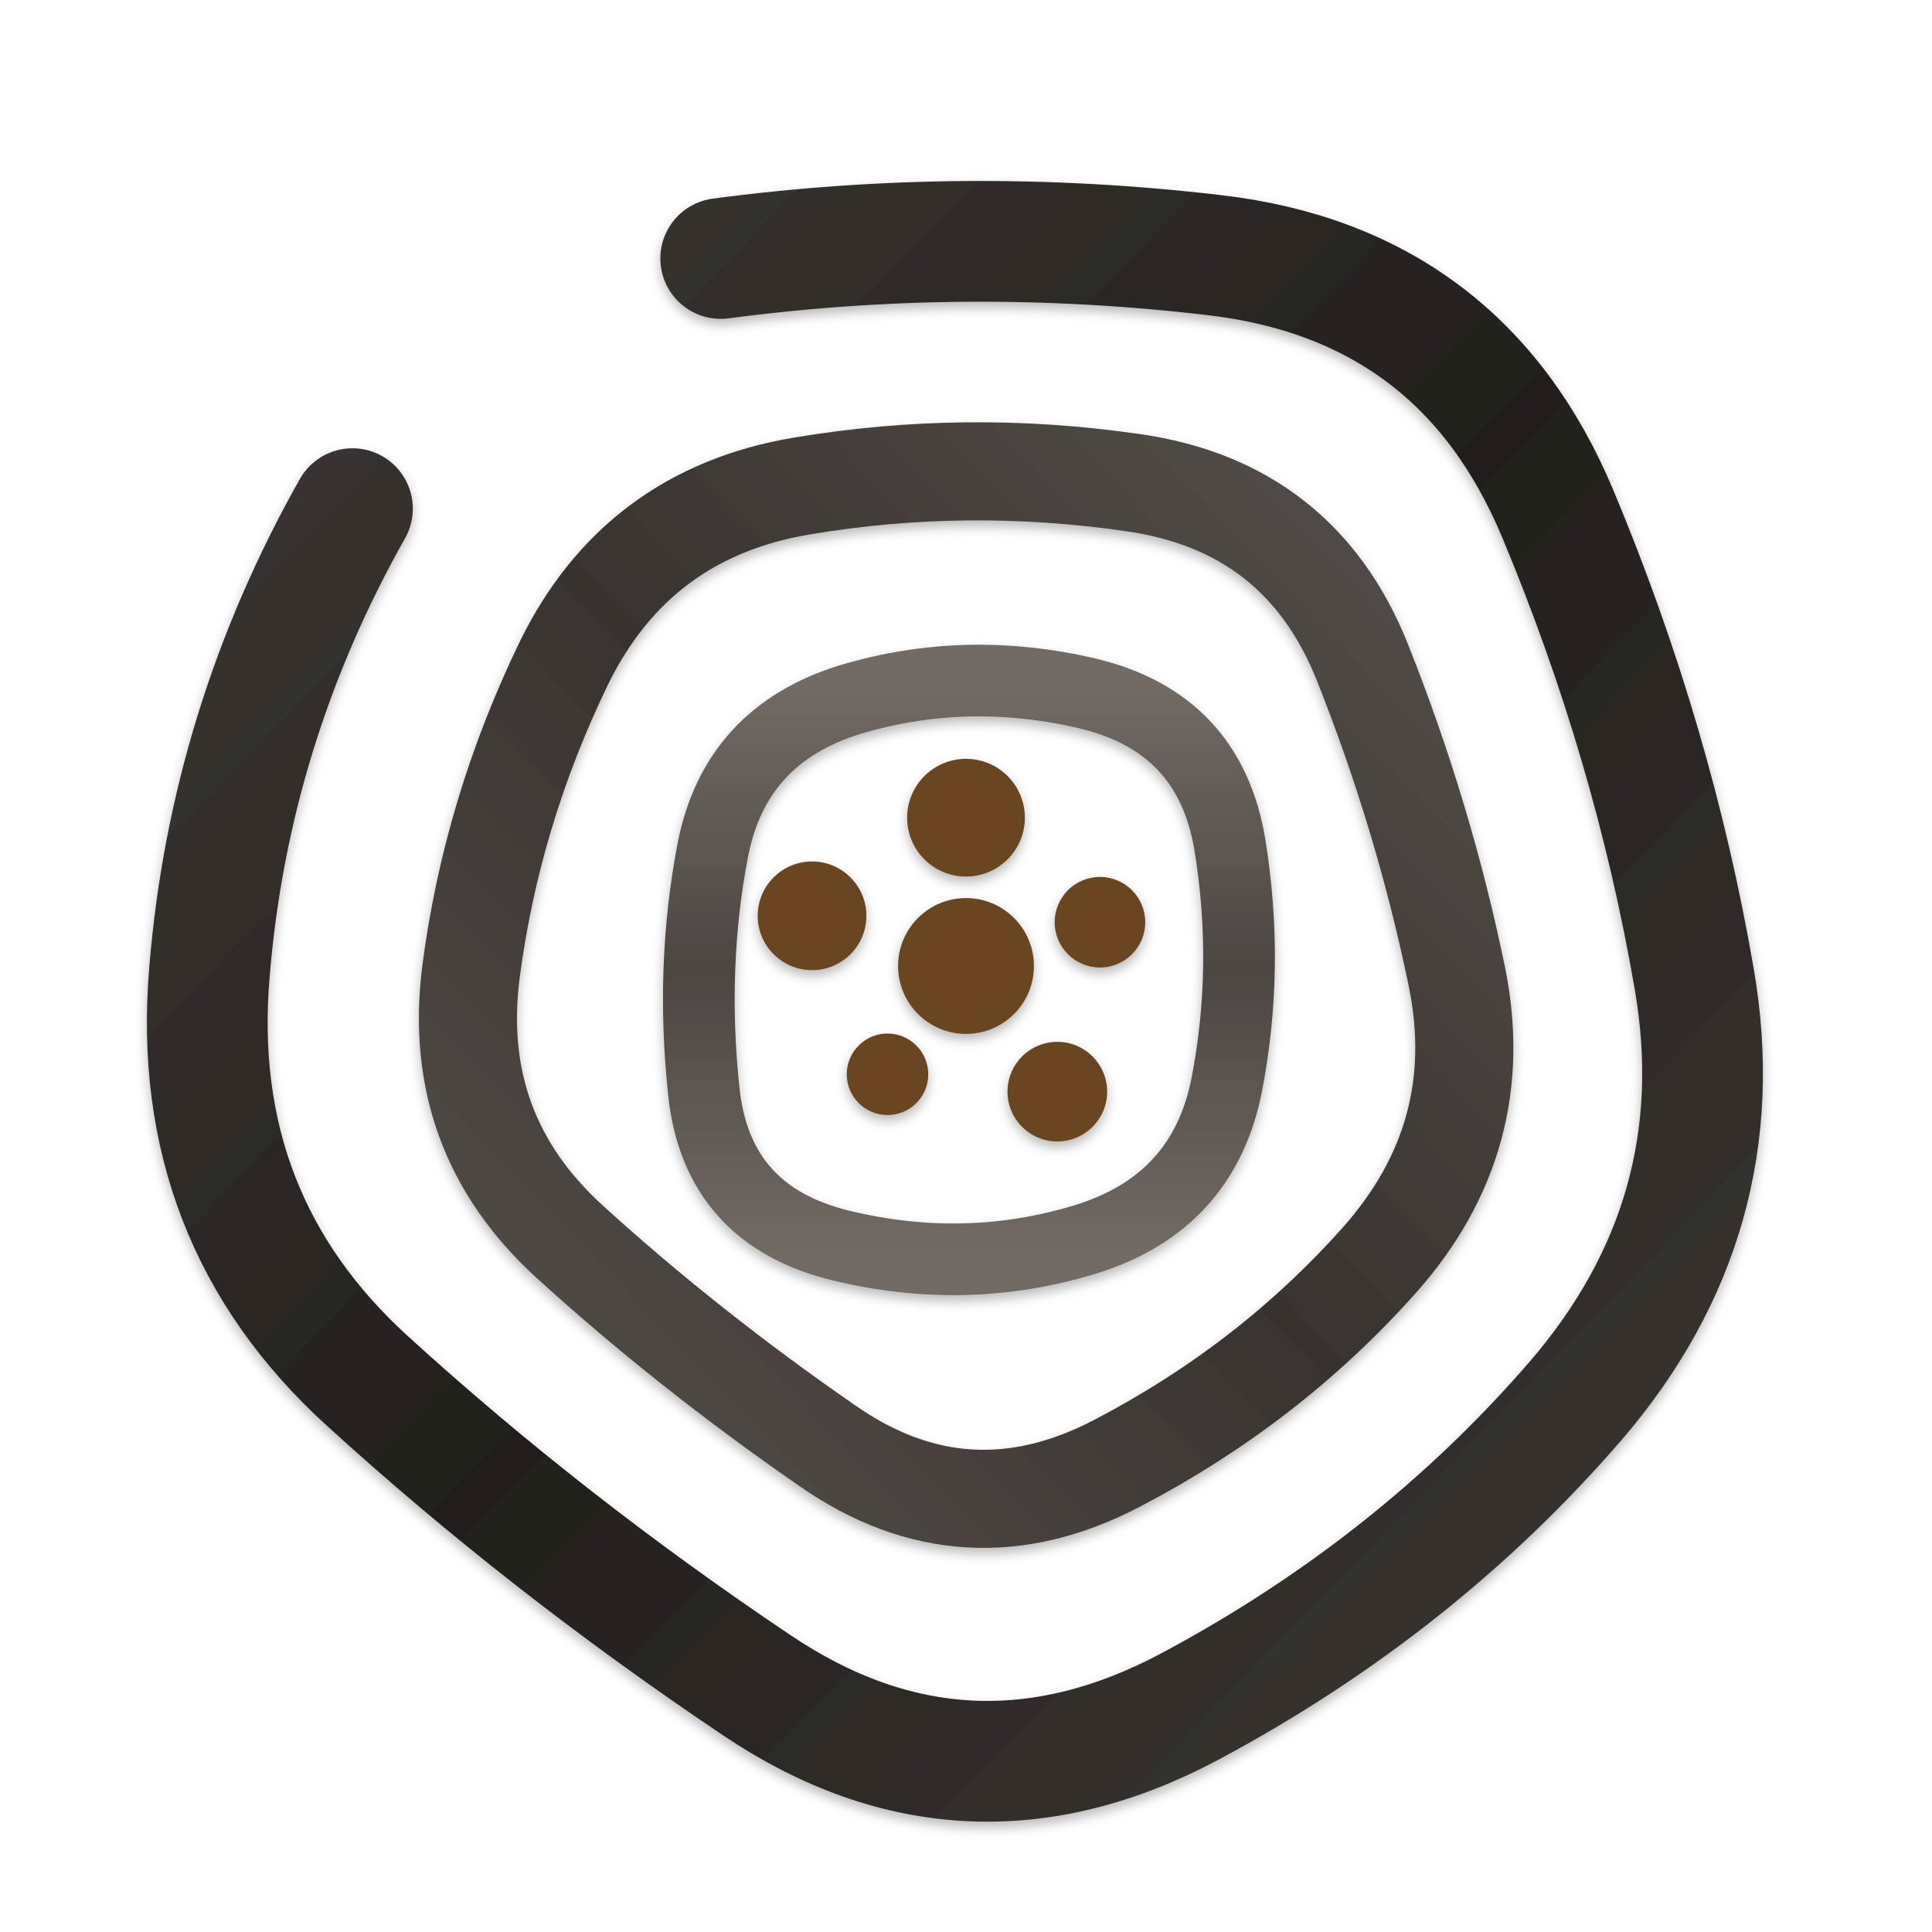
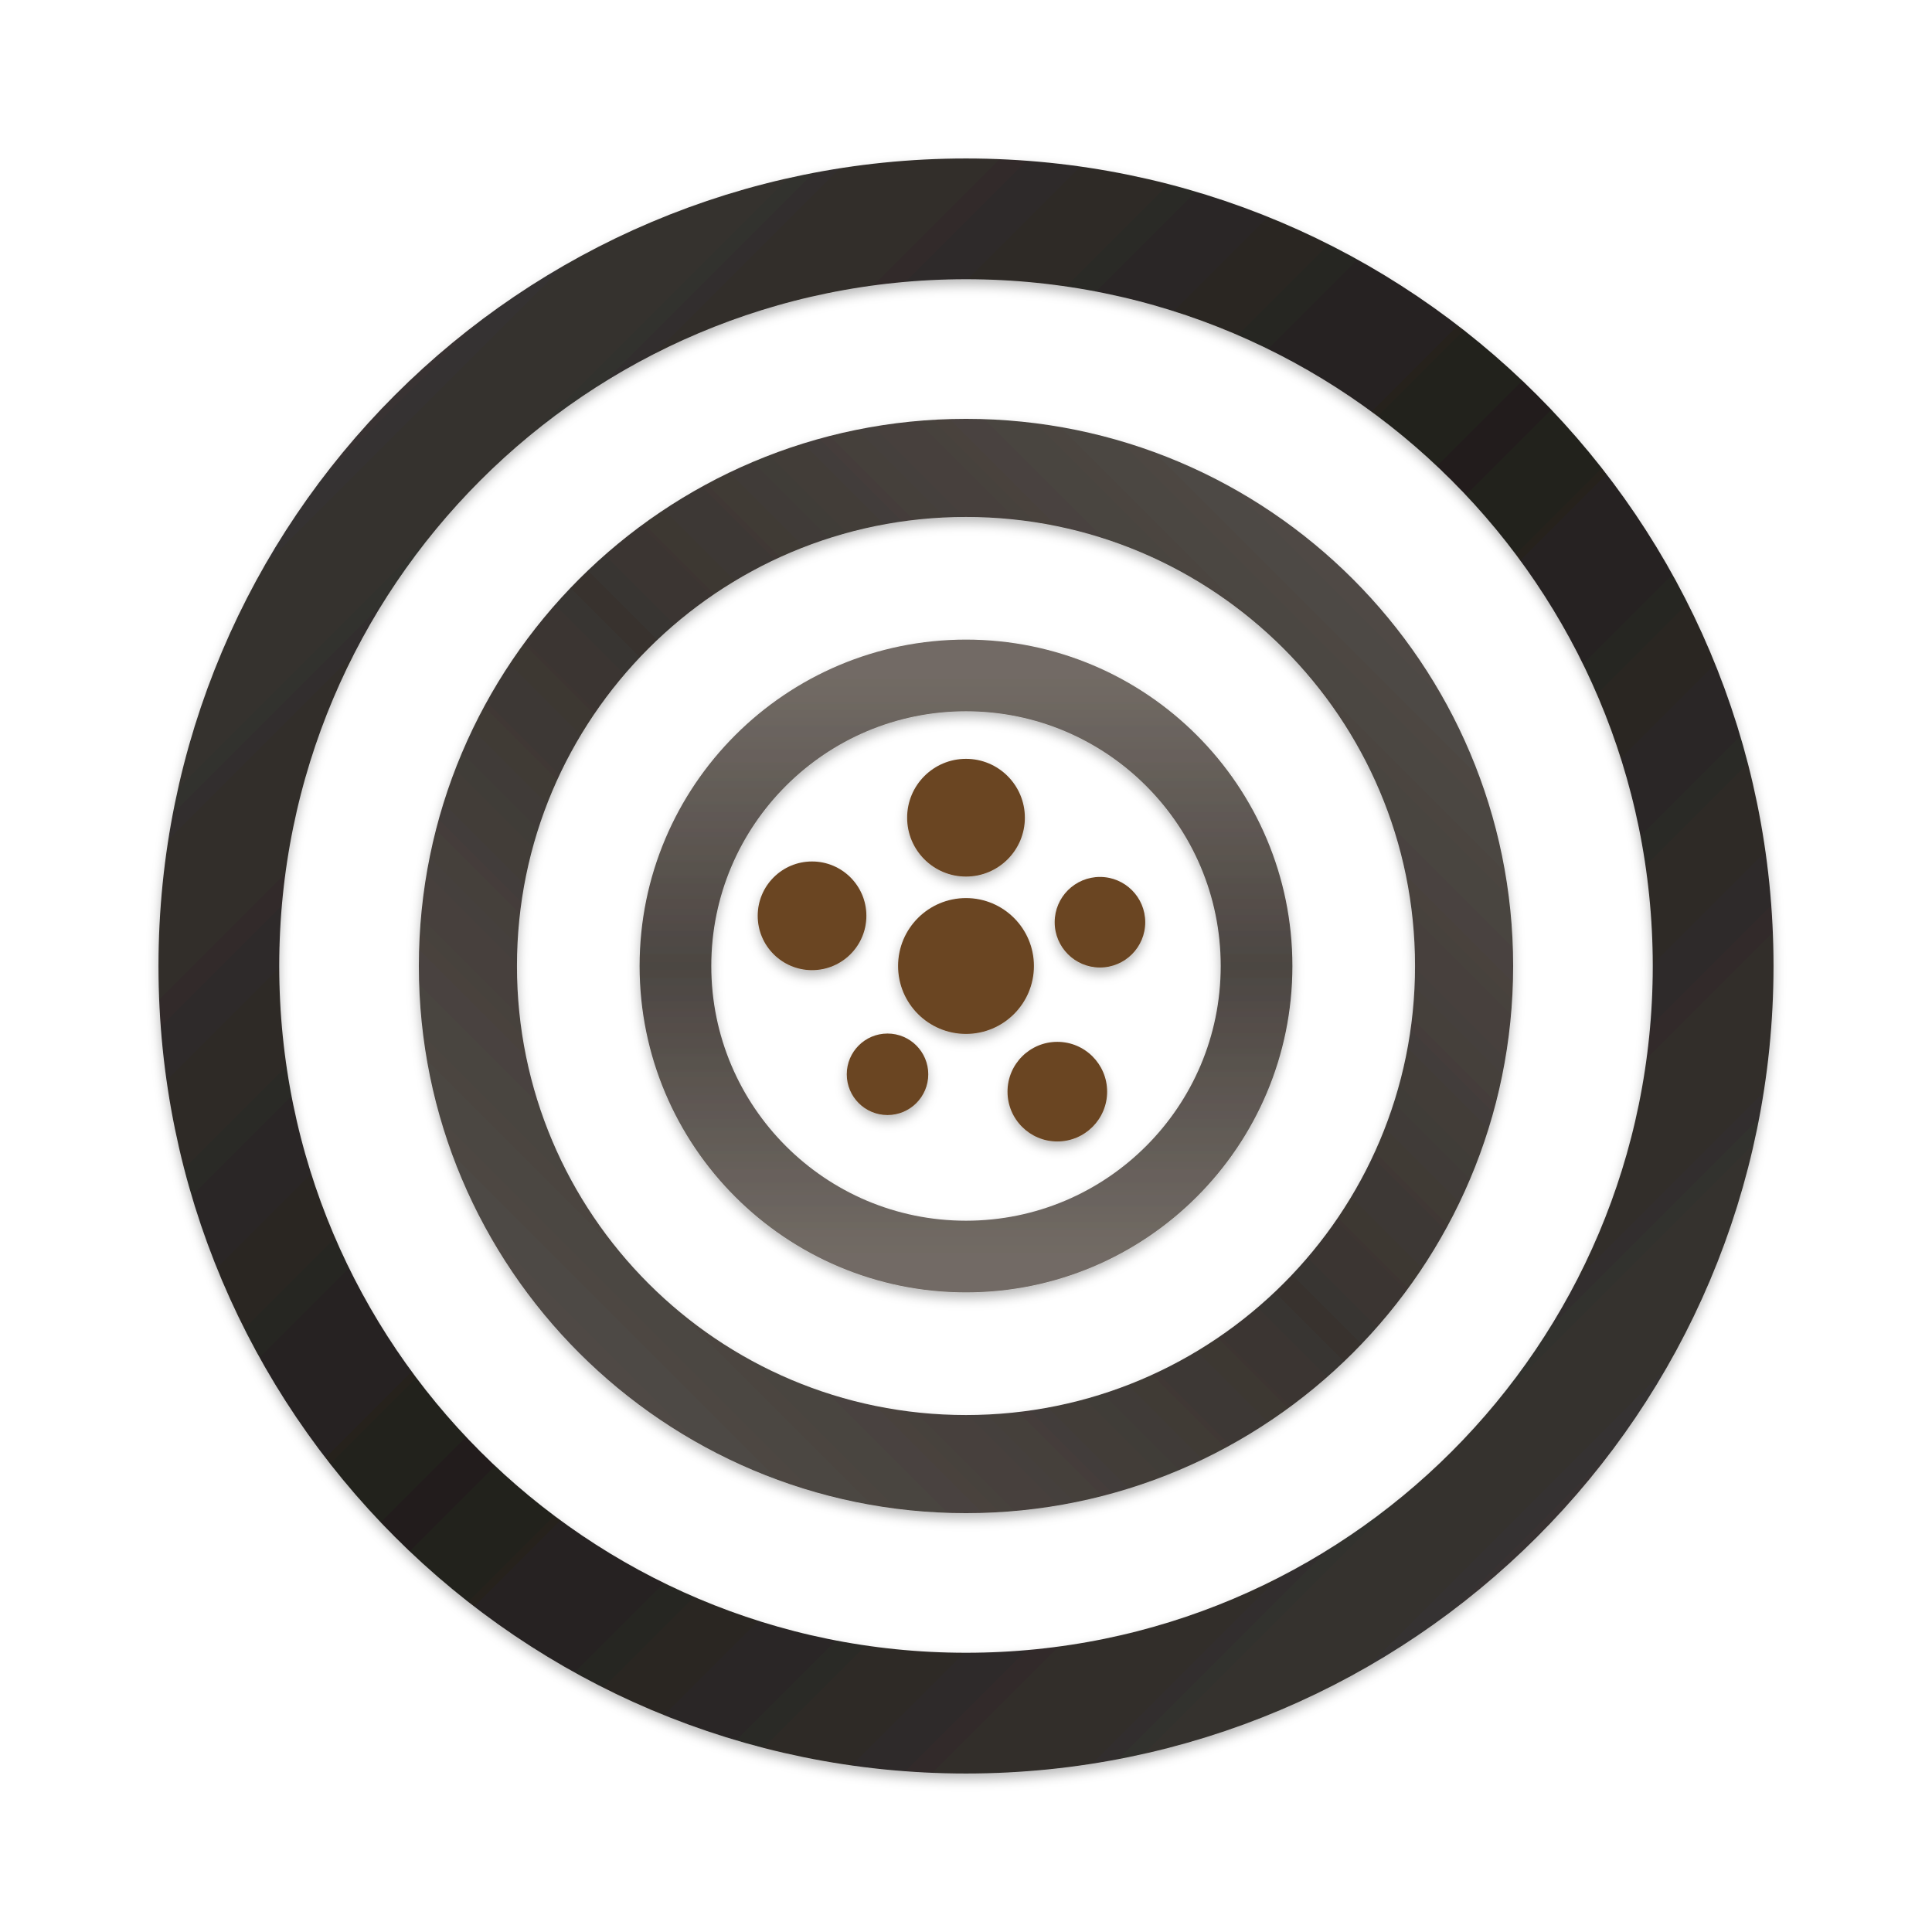
<svg xmlns="http://www.w3.org/2000/svg" viewBox="0 0 512 512" width="512" height="512">
  <defs>
    <linearGradient id="g-outer" x1="0%" y1="0%" x2="100%" y2="100%">
      <stop offset="0%" stop-color="#3d3936" />
      <stop offset="50%" stop-color="#221f1d" />
      <stop offset="100%" stop-color="#3d3936" />
    </linearGradient>
    <linearGradient id="g-middle" x1="0%" y1="100%" x2="100%" y2="0%">
      <stop offset="0%" stop-color="#56504c" />
      <stop offset="50%" stop-color="#38332f" />
      <stop offset="100%" stop-color="#56504c" />
    </linearGradient>
    <linearGradient id="g-inner" x1="0%" y1="0%" x2="0%" y2="100%">
      <stop offset="0%" stop-color="#726b65" />
      <stop offset="50%" stop-color="#4c4642" />
      <stop offset="100%" stop-color="#726b65" />
    </linearGradient>
    <linearGradient id="g-outer-dark" x1="0%" y1="0%" x2="100%" y2="100%">
      <stop offset="0%" stop-color="#c9c0b2" />
      <stop offset="50%" stop-color="#a89e8e" />
      <stop offset="100%" stop-color="#c9c0b2" />
    </linearGradient>
    <linearGradient id="g-middle-dark" x1="0%" y1="100%" x2="100%" y2="0%">
      <stop offset="0%" stop-color="#bcb2a4" />
      <stop offset="50%" stop-color="#968c7c" />
      <stop offset="100%" stop-color="#bcb2a4" />
    </linearGradient>
    <linearGradient id="g-inner-dark" x1="0%" y1="0%" x2="0%" y2="100%">
      <stop offset="0%" stop-color="#a99f8f" />
      <stop offset="50%" stop-color="#847a6a" />
      <stop offset="100%" stop-color="#a99f8f" />
    </linearGradient>
    <filter id="depth" x="-20%" y="-20%" width="140%" height="140%">
      <feDropShadow dx="0" dy="1.5" stdDeviation="1.5" flood-color="#000000" flood-opacity="0.28" />
    </filter>
  </defs>
  <style>
    .outer  { stroke: url(#g-outer); }
    .middle { stroke: url(#g-middle); }
    .inner  { stroke: url(#g-inner); }
    .hut    { fill: #6b4423; }
    @media (prefers-color-scheme: dark) {
      .outer  { stroke: url(#g-outer-dark); }
      .middle { stroke: url(#g-middle-dark); }
      .inner  { stroke: url(#g-inner-dark); }
      .hut    { fill: #c9944f; }
    }

    .enter {
      transform-box: view-box;
      transform-origin: 256px 256px;
      animation: enter 0.6s cubic-bezier(.22,1,.36,1) both;
    }
    @keyframes enter {
      0%   { opacity: 0; transform: scale(0.82); }
      100% { opacity: 1; transform: scale(1); }
    }

    .outer, .middle, .inner, .huts {
      transform-box: view-box;
      transform-origin: 256px 256px;
      animation-timing-function: linear;
      animation-iteration-count: infinite;
      animation-delay: 0.6s;
      animation-fill-mode: backwards;
    }
    .outer  { animation-name: spin-cw;  animation-duration: 16s; }
    .middle { animation-name: spin-ccw; animation-duration: 8s; }
    .inner  { animation-name: spin-cw;  animation-duration: 4s; }
    .huts   { animation-name: spin-ccw; animation-duration: 8s; }
    @keyframes spin-cw  { to { transform: rotate(360deg); } }
    @keyframes spin-ccw { to { transform: rotate(-360deg); } }

    @media (prefers-reduced-motion: reduce) {
      .enter { animation: none; }
      .outer, .middle, .inner, .huts { animation: none; }
    }
  </style>
  <g class="enter" filter="url(#depth)">
-     <path class="outer" fill="none" stroke-width="32" stroke-linecap="round" d="M 191.0 68.5 Q 256.0 59.9 321.7 67.6 Q 387.3 75.2 412.8 136.1              Q 438.2 196.8 449.0 259.5 Q 459.8 322.2 417.5 371.3              Q 375.2 420.2 315.6 452.1 Q 256.0 484.0 200.4 446.5              Q 144.7 409.1 97.4 366.0 Q 50.0 322.9 55.5 257.7              Q 60.8 192.6 93.4 134.8" />
-     <path class="middle" fill="none" stroke-width="26" d="M 212.5 128.8 Q 256.0 121.5 300.2 127.9 Q 344.5 134.2 361.0 175.4              Q 377.4 216.6 386.1 258.9 Q 394.7 301.1 365.6 333.9              Q 336.4 366.7 296.2 387.7 Q 256.0 408.8 219.2 383.1              Q 182.2 357.5 150.9 329.0 Q 119.4 300.3 124.8 257.7              Q 130.3 215.2 149.5 175.6 Q 168.9 136.1 212.5 128.8 Z" />
-     <path class="inner" fill="none" stroke-width="19" d="M 225.3 185.4 Q 256.0 176.2 288.3 183.8 Q 320.5 191.5 325.9 223.7              Q 331.2 256.0 325.1 287.5 Q 318.9 318.9 287.5 328.5              Q 256.0 338.1 222.9 330.1 Q 189.9 322.1 186.5 289.1              Q 183.0 256.0 188.9 225.3 Q 194.8 194.8 225.3 185.4 Z" />
+     <circle class="outer" fill="none" stroke-width="32" cx="256.0" cy="256.0" r="198" />
+     <circle class="middle" fill="none" stroke-width="26" cx="256.0" cy="256.0" r="132" />
+     <circle class="inner" fill="none" stroke-width="19" cx="256.0" cy="256.0" r="77" />
    <g class="huts">
      <circle class="hut" cx="256.0" cy="216.7" r="15.6" />
      <circle class="hut" cx="291.5" cy="244.4" r="12.0" />
      <circle class="hut" cx="280.2" cy="289.3" r="13.2" />
      <circle class="hut" cx="235.2" cy="284.7" r="10.8" />
      <circle class="hut" cx="215.2" cy="242.7" r="14.4" />
    </g>
    <circle class="hut" cx="256.0" cy="256.0" r="18.0" />
  </g>
</svg>
